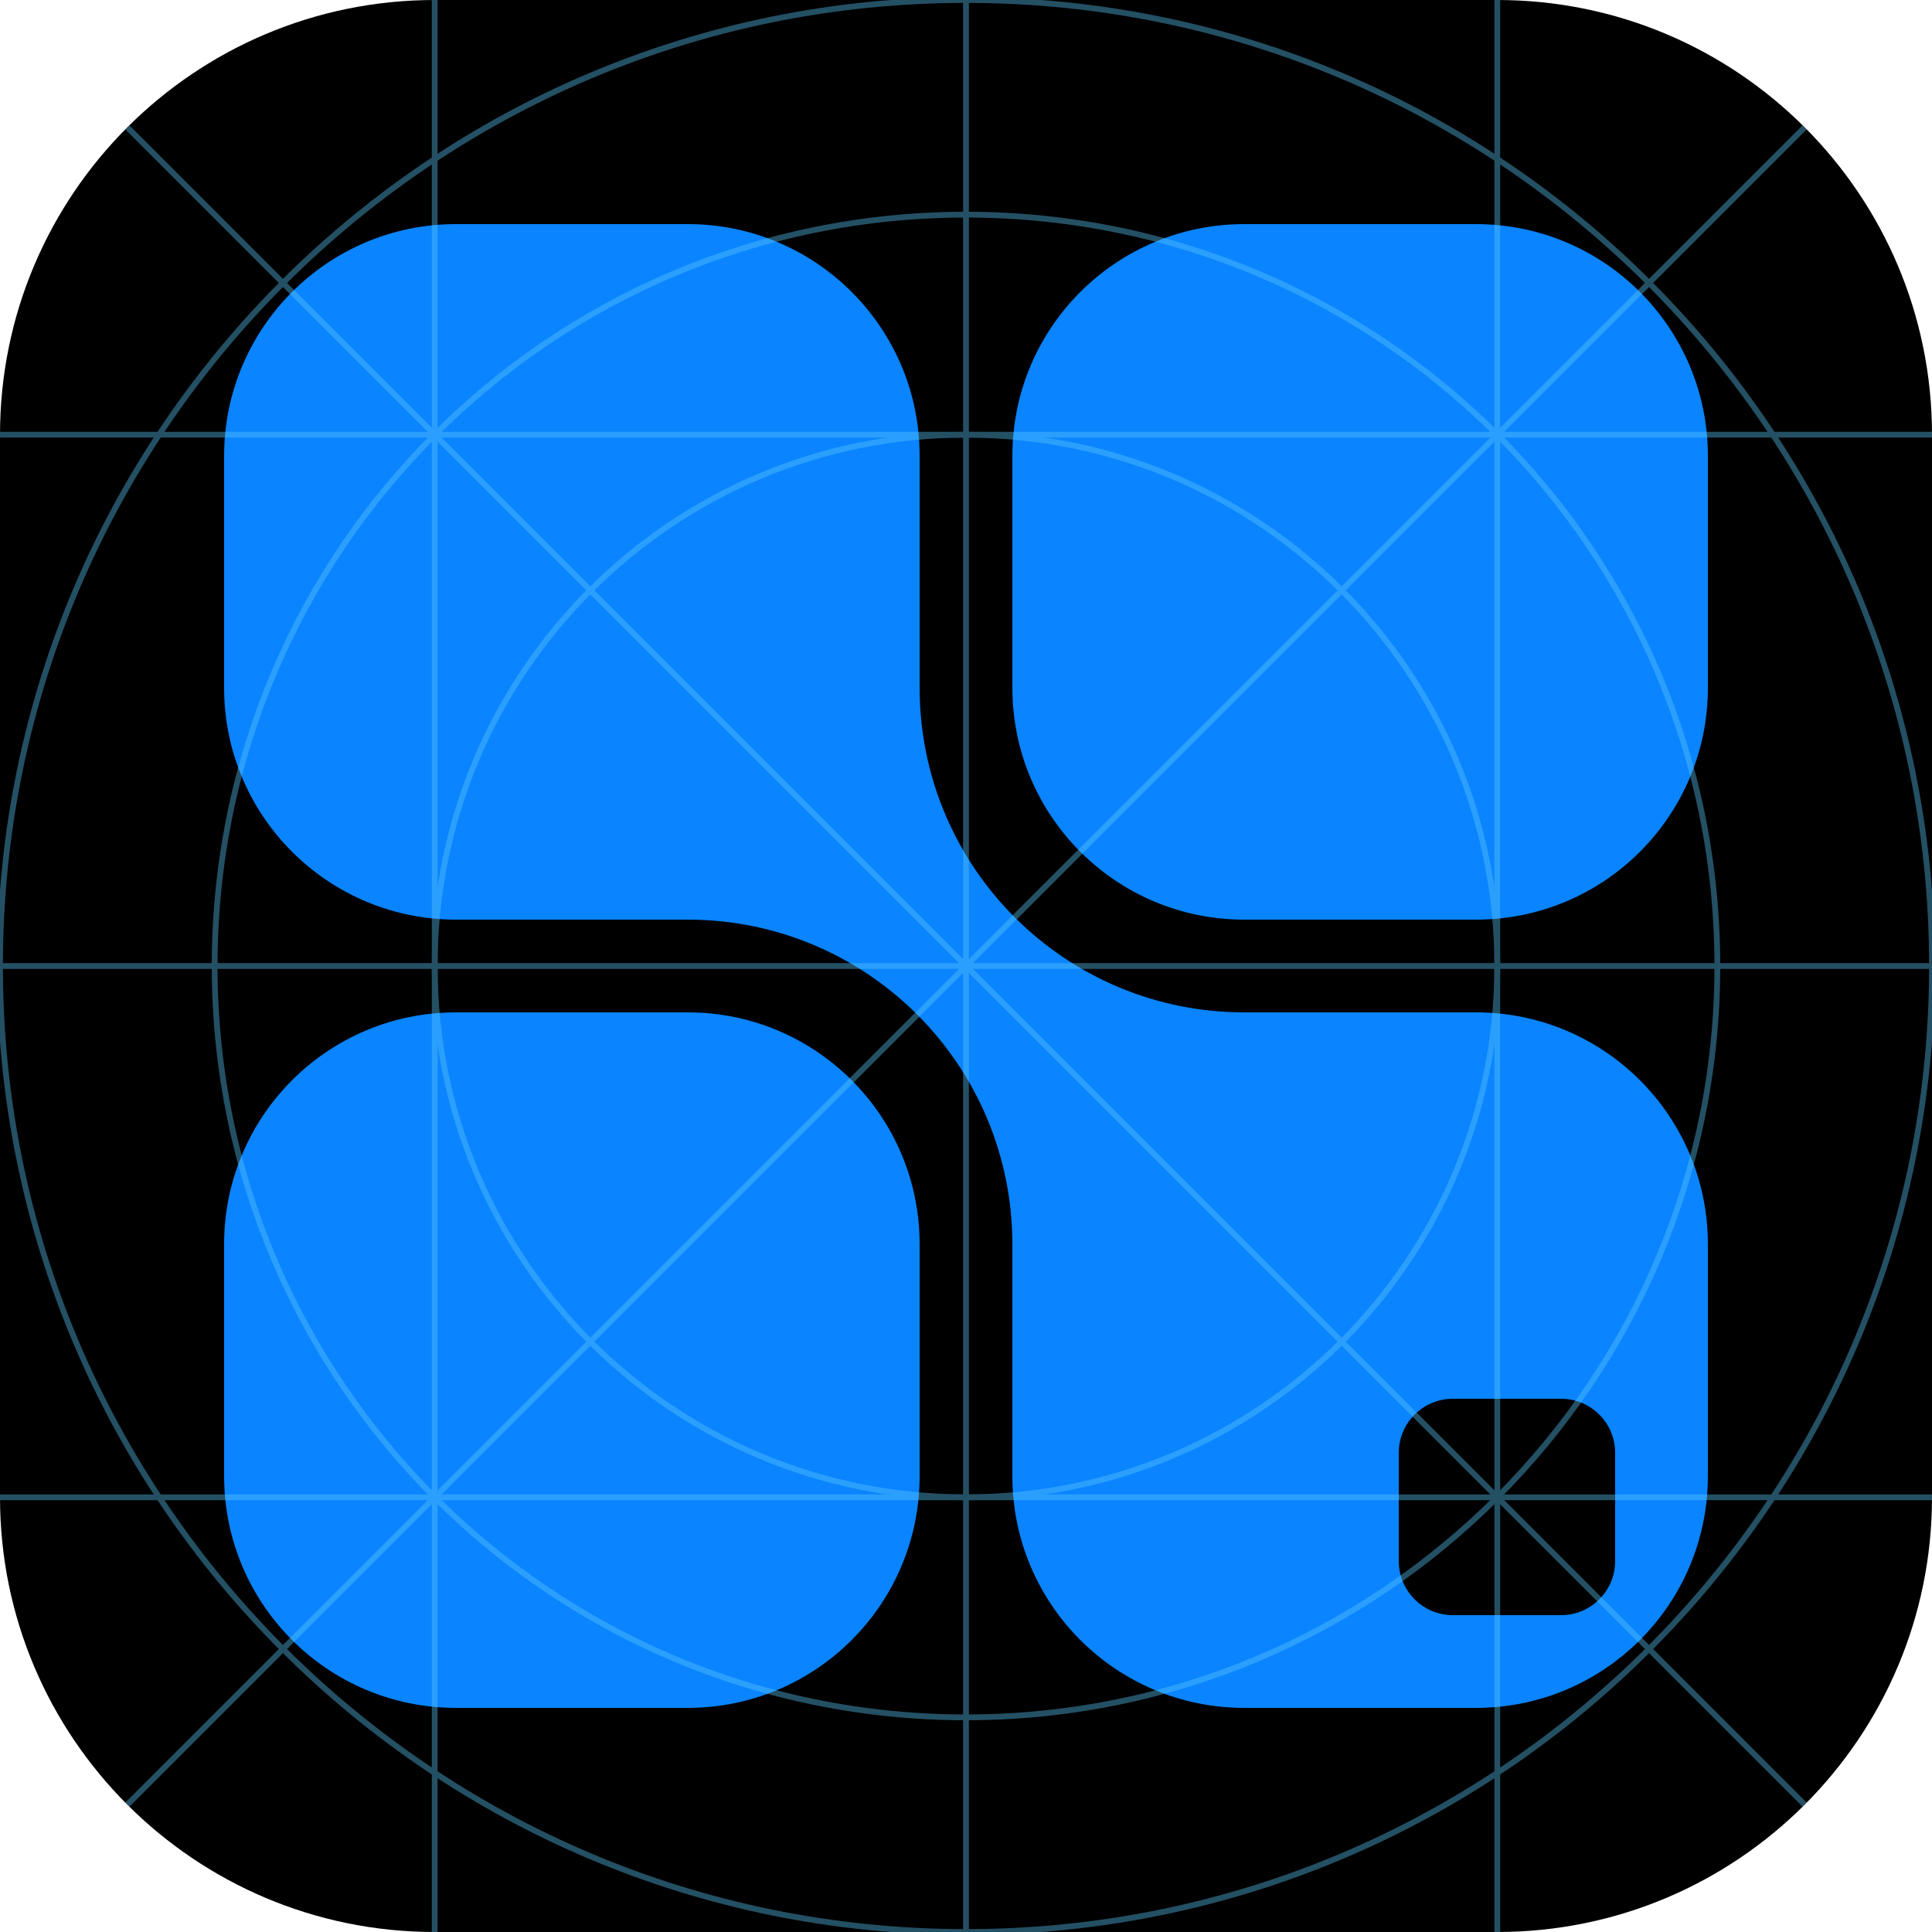
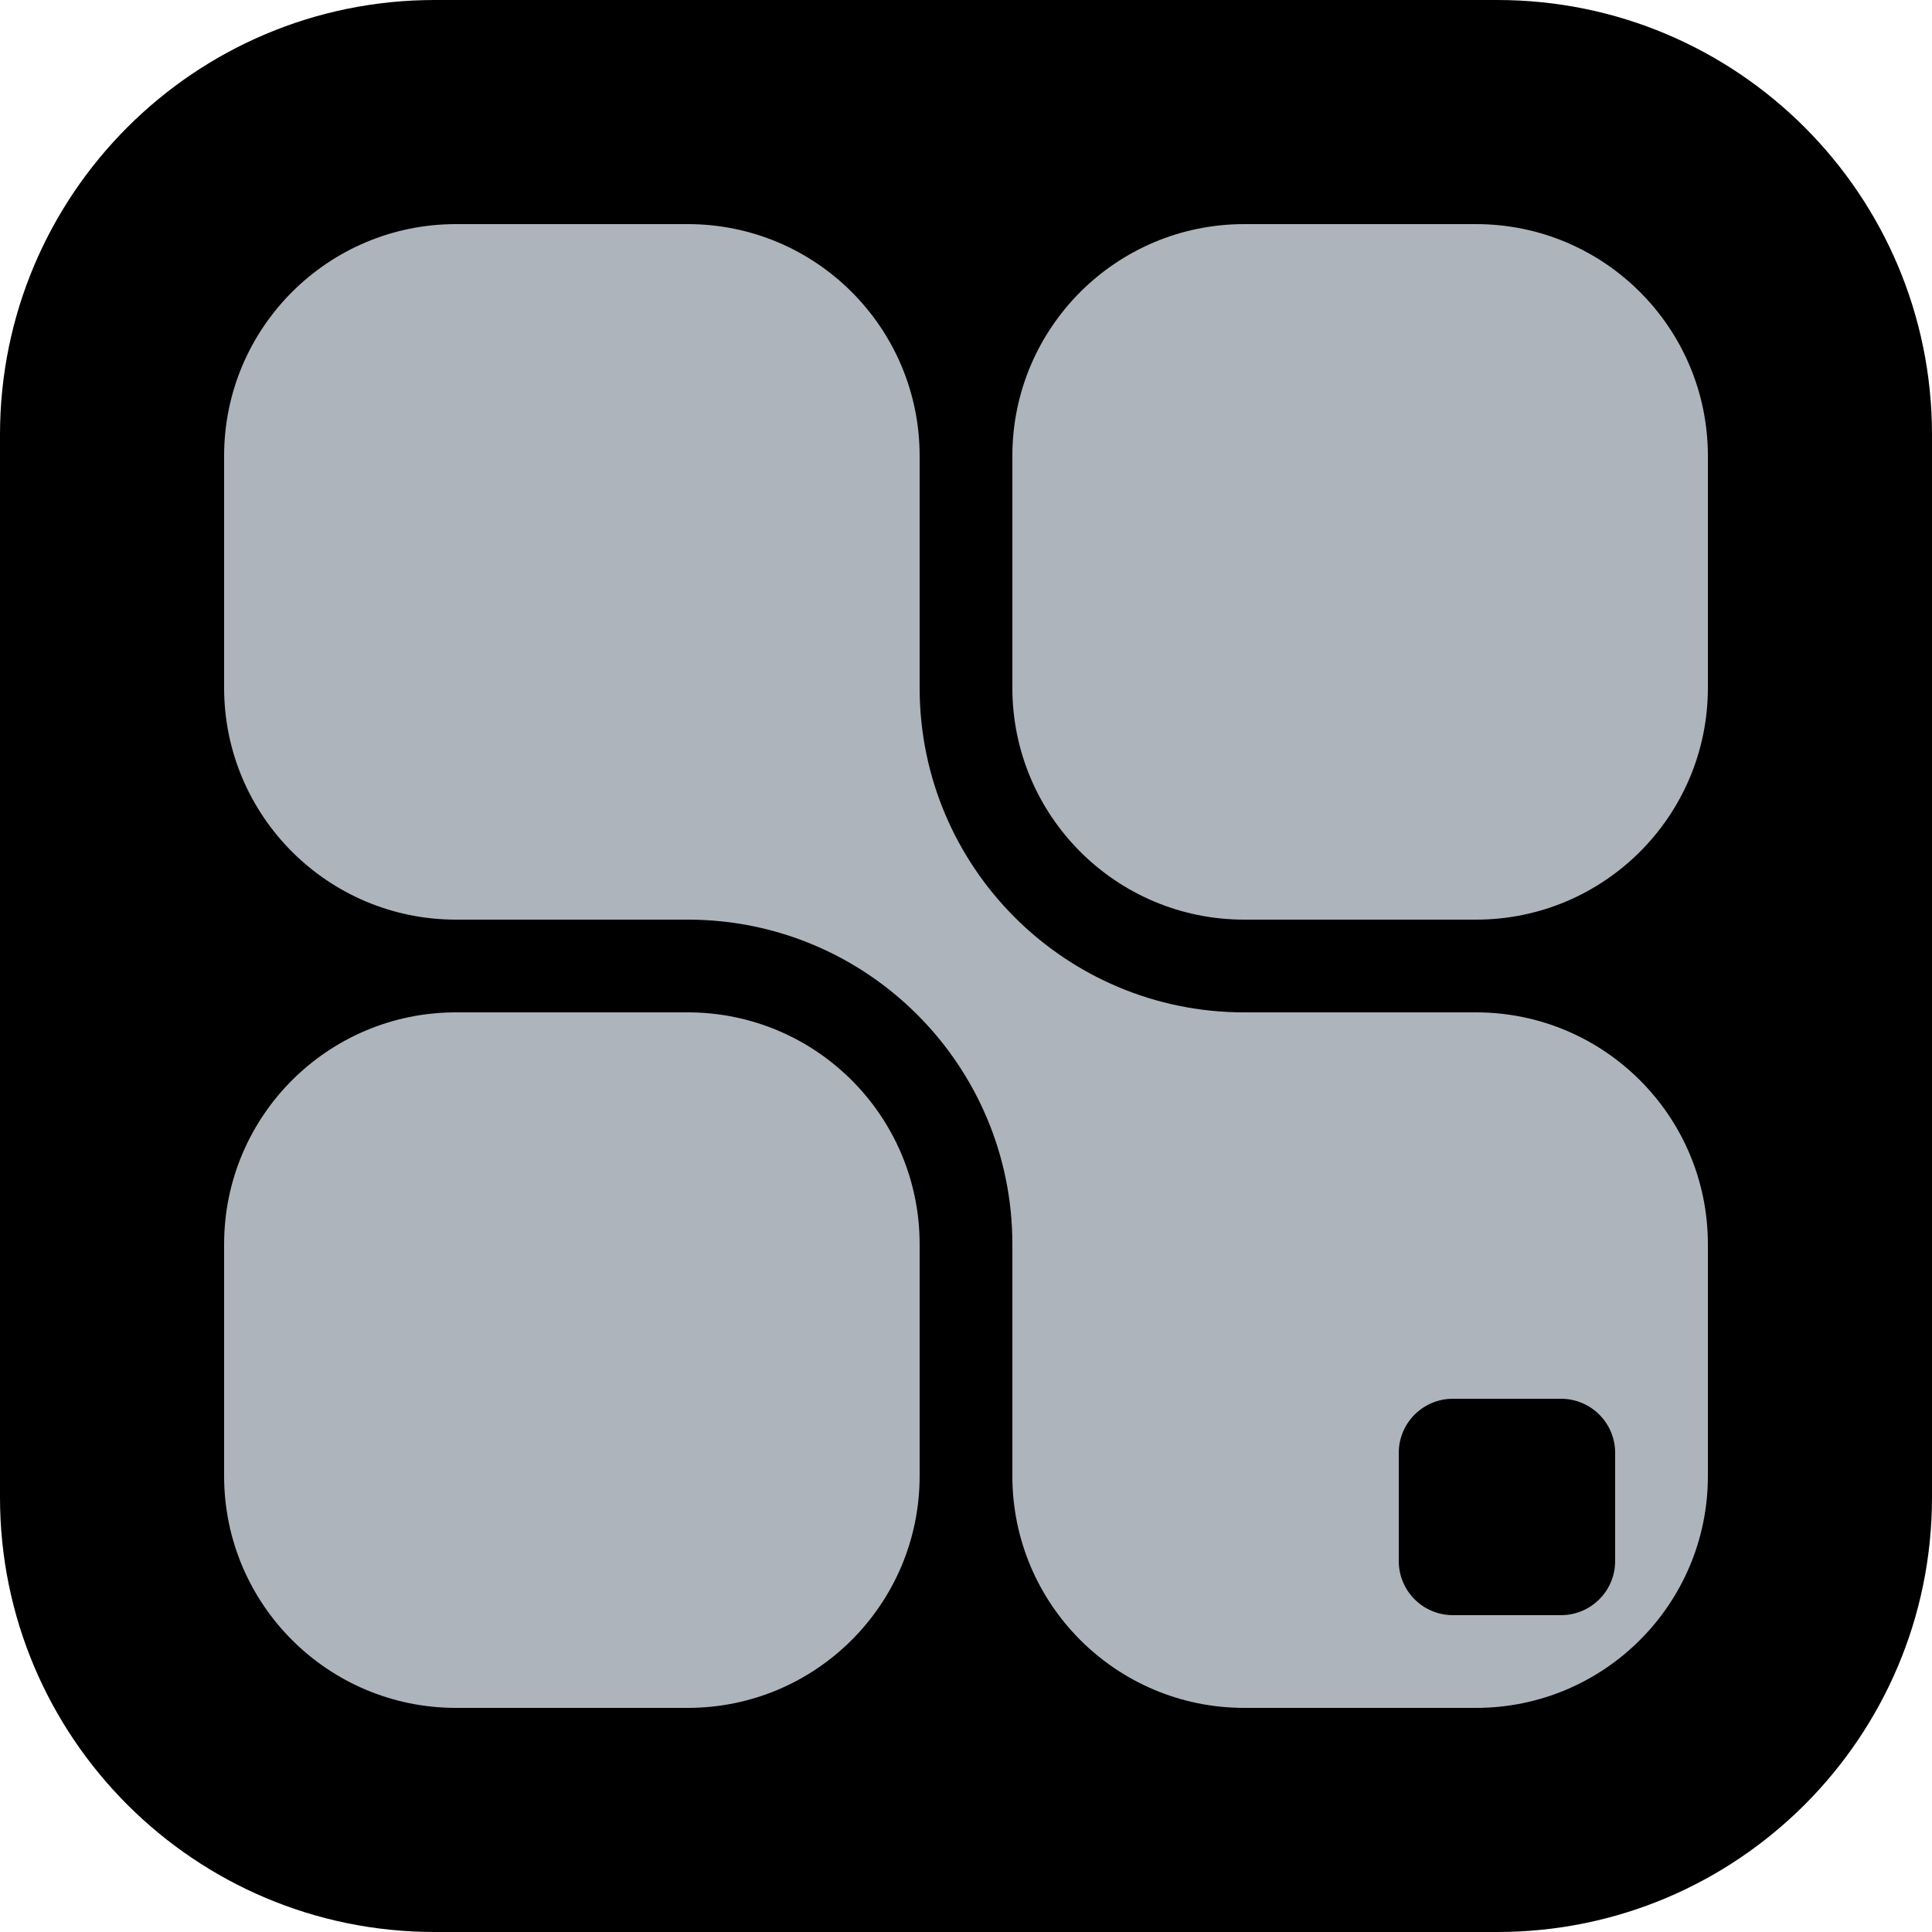
- <svg xmlns="http://www.w3.org/2000/svg" viewBox="0 0 500 500" width="100%" height="100%">
+ <svg xmlns="http://www.w3.org/2000/svg" viewBox="0 0 500 500" width="500" height="500">
  <defs>
    <clipPath id="squircle-clip">
      <rect width="500" height="500" rx="112.5" />
    </clipPath>
  </defs>
  <rect width="500" height="500" rx="112.5" fill="#000000" />
-   <path fill="#0A84FF" fill-rule="evenodd" d="M118 58h60a60 60 0 0160 60v60a84 84 0 0084 84h60a60 60 0 0160 60v60a60 60 0 01-60 60h-60a60 60 0 01-60-60v-60a84 84 0 00-84-84h-60a60 60 0 01-60-60v-60a60 60 0 0160-60zm244 318v28a14 14 0 0014 14h28a14 14 0 0014-14v-28a14 14 0 00-14-14h-28a14 14 0 00-14 14zm-40-318h60a60 60 0 0160 60v60a60 60 0 01-60 60h-60a60 60 0 01-60-60v-60a60 60 0 0160-60zm-204 204h60a60 60 0 0160 60v60a60 60 0 01-60 60h-60a60 60 0 01-60-60v-60a60 60 0 0160-60z" />
-   <g stroke="#5AC8FA" stroke-width="1.5" opacity="0.4" fill="none" clip-path="url(#squircle-clip)">
-     <line x1="250" y1="0" x2="250" y2="500" />
-     <line x1="0" y1="250" x2="500" y2="250" />
-     <line x1="0" y1="0" x2="500" y2="500" />
-     <line x1="500" y1="0" x2="0" y2="500" />
-     <circle cx="250" cy="250" r="250" />
-     <circle cx="250" cy="250" r="194.45" />
-     <circle cx="250" cy="250" r="137.5" />
-     <line x1="112.5" y1="0" x2="112.5" y2="500" />
-     <line x1="387.5" y1="0" x2="387.5" y2="500" />
-     <line x1="0" y1="112.5" x2="500" y2="112.5" />
-     <line x1="0" y1="387.5" x2="500" y2="387.5" />
-   </g>
+   <path fill="#AEB4BC" fill-rule="evenodd" d="M118 58 h60 a60 60 0 0 1 60 60 v60 a84 84 0 0 0 84 84 h60 a60 60 0 0 1 60 60 v60 a60 60 0 0 1 -60 60 h-60 a60 60 0 0 1 -60 -60 v-60 a84 84 0 0 0 -84 -84 h-60 a60 60 0 0 1 -60 -60 v-60 a60 60 0 0 1 60 -60 z M362 376 v28 a14 14 0 0 0 14 14 h28 a14 14 0 0 0 14 -14 v-28 a14 14 0 0 0 -14 -14 h-28 a14 14 0 0 0 -14 14 z M322 58 h60 a60 60 0 0 1 60 60 v60 a60 60 0 0 1 -60 60 h-60 a60 60 0 0 1 -60 -60 v-60 a60 60 0 0 1 60 -60 z M118 262 h60 a60 60 0 0 1 60 60 v60 a60 60 0 0 1 -60 60 h-60 a60 60 0 0 1 -60 -60 v-60 a60 60 0 0 1 60 -60 z" />
</svg>
